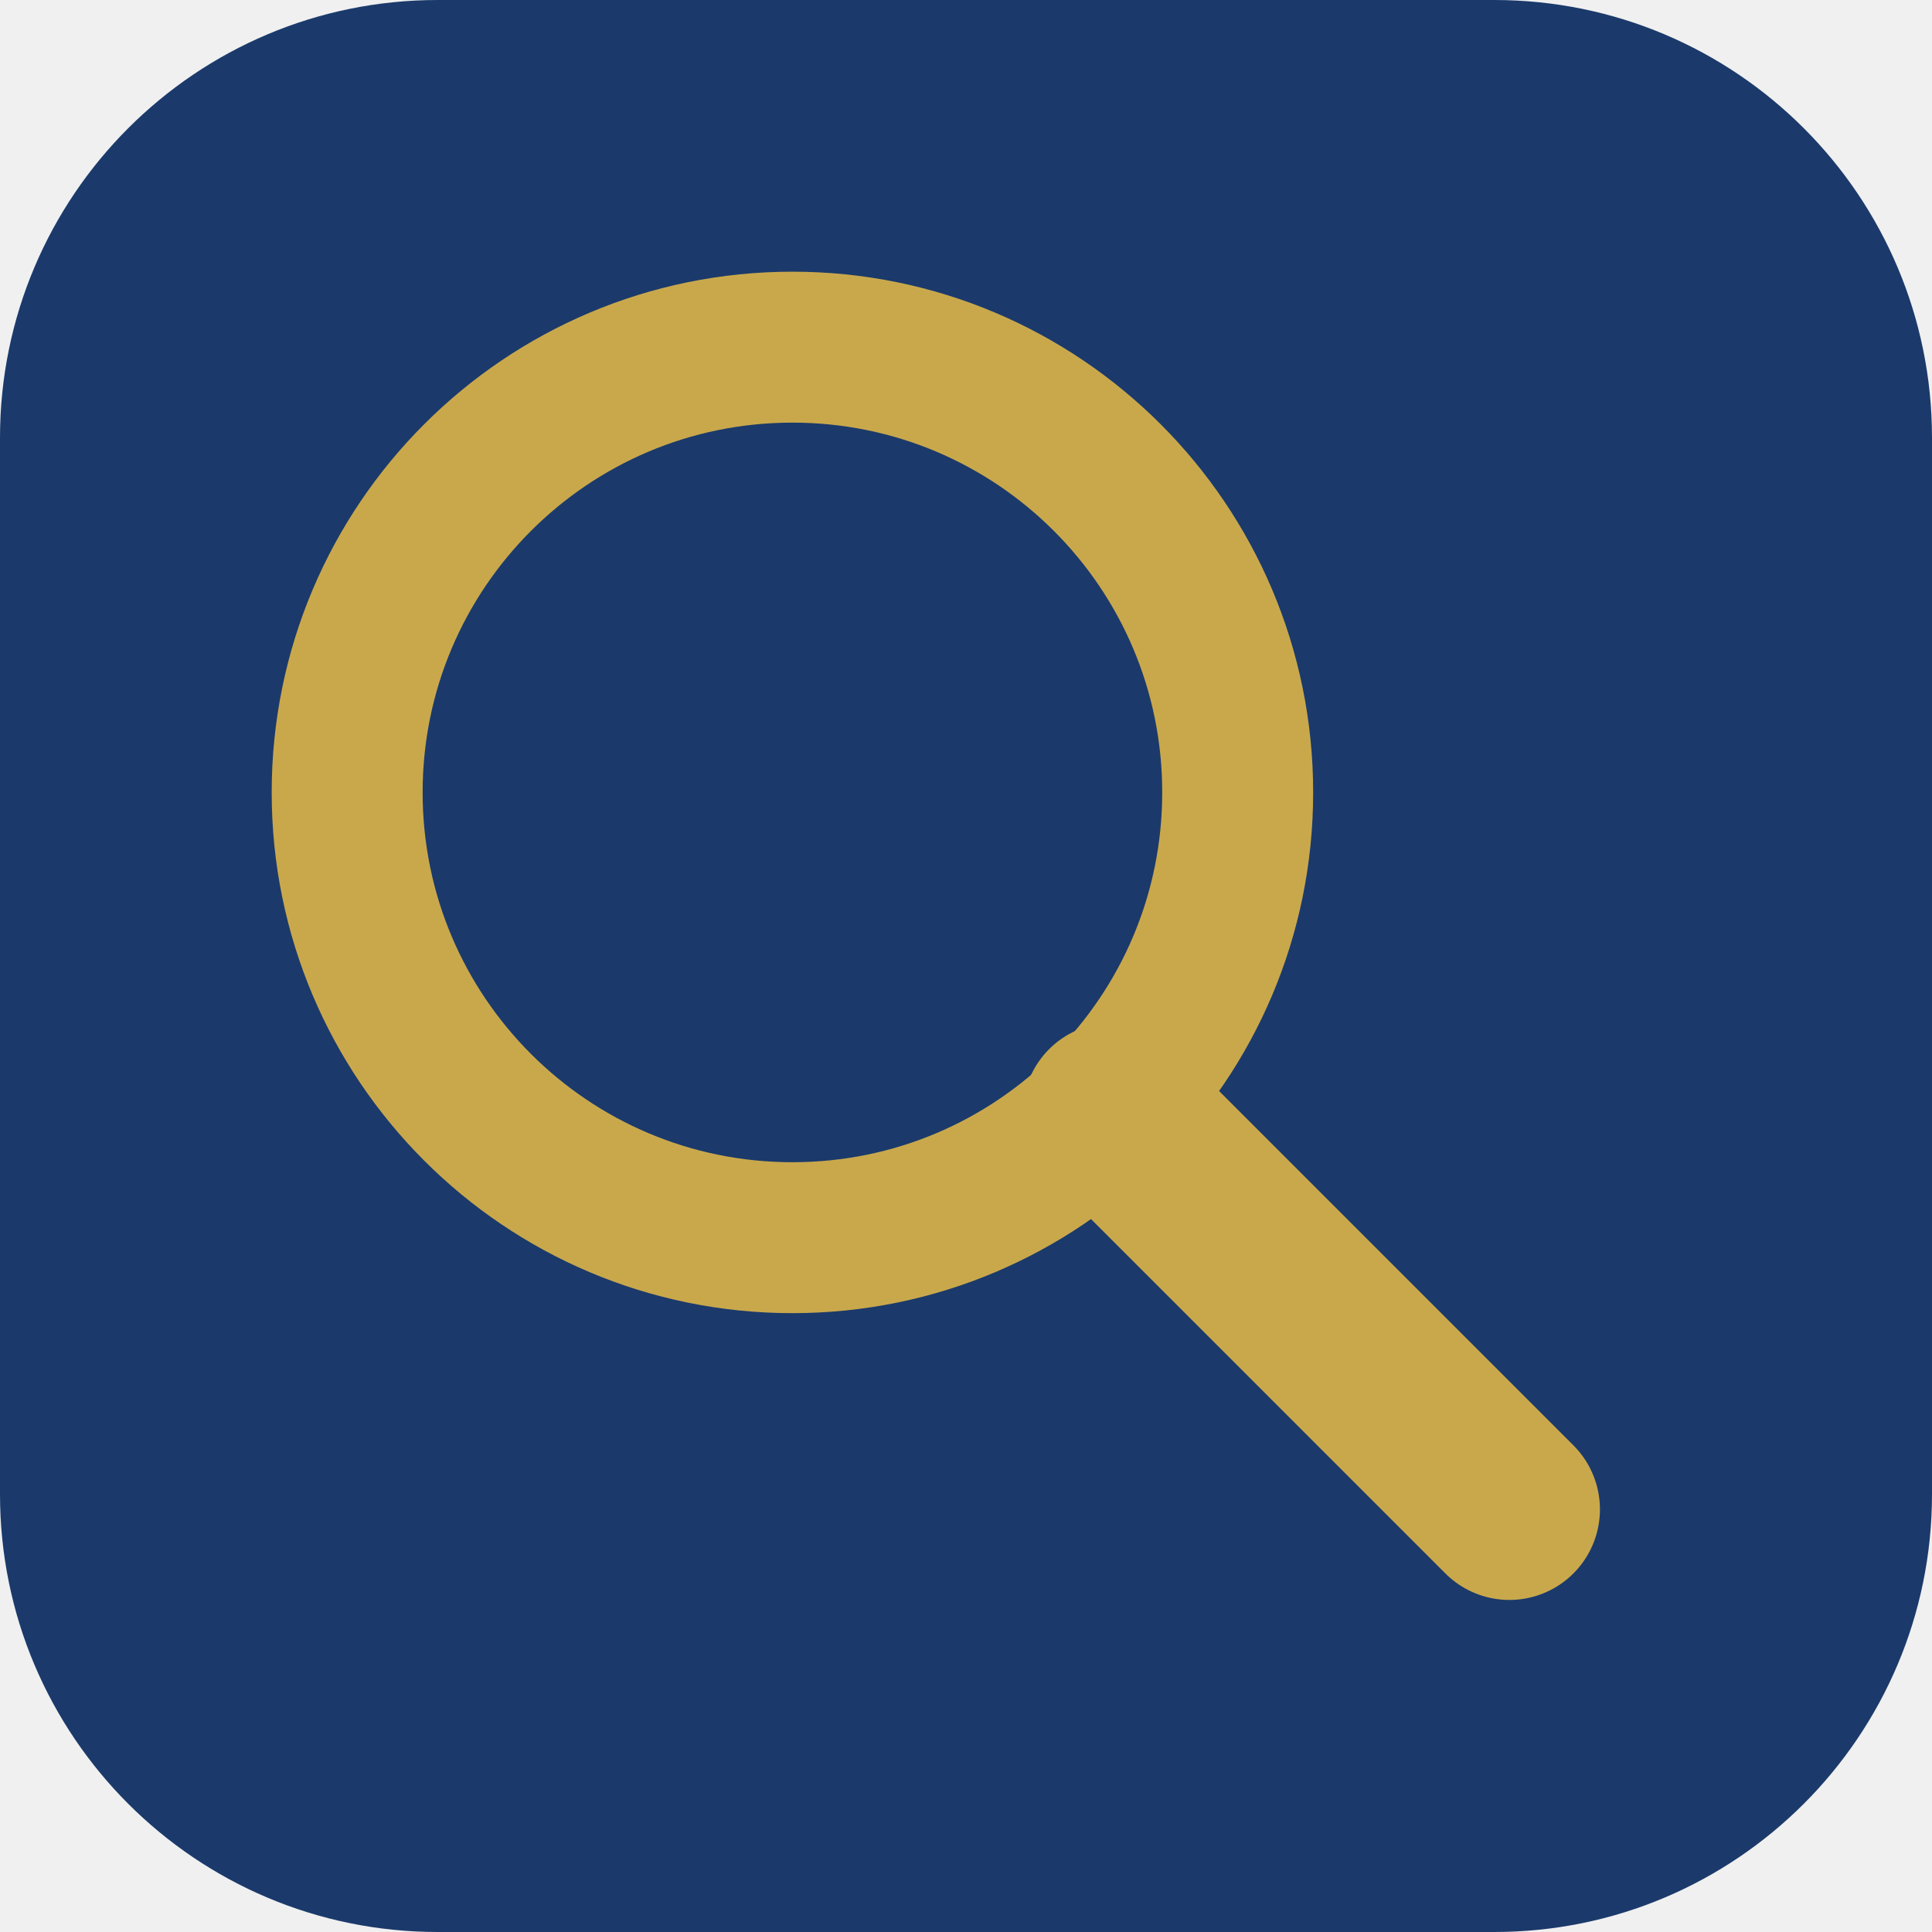
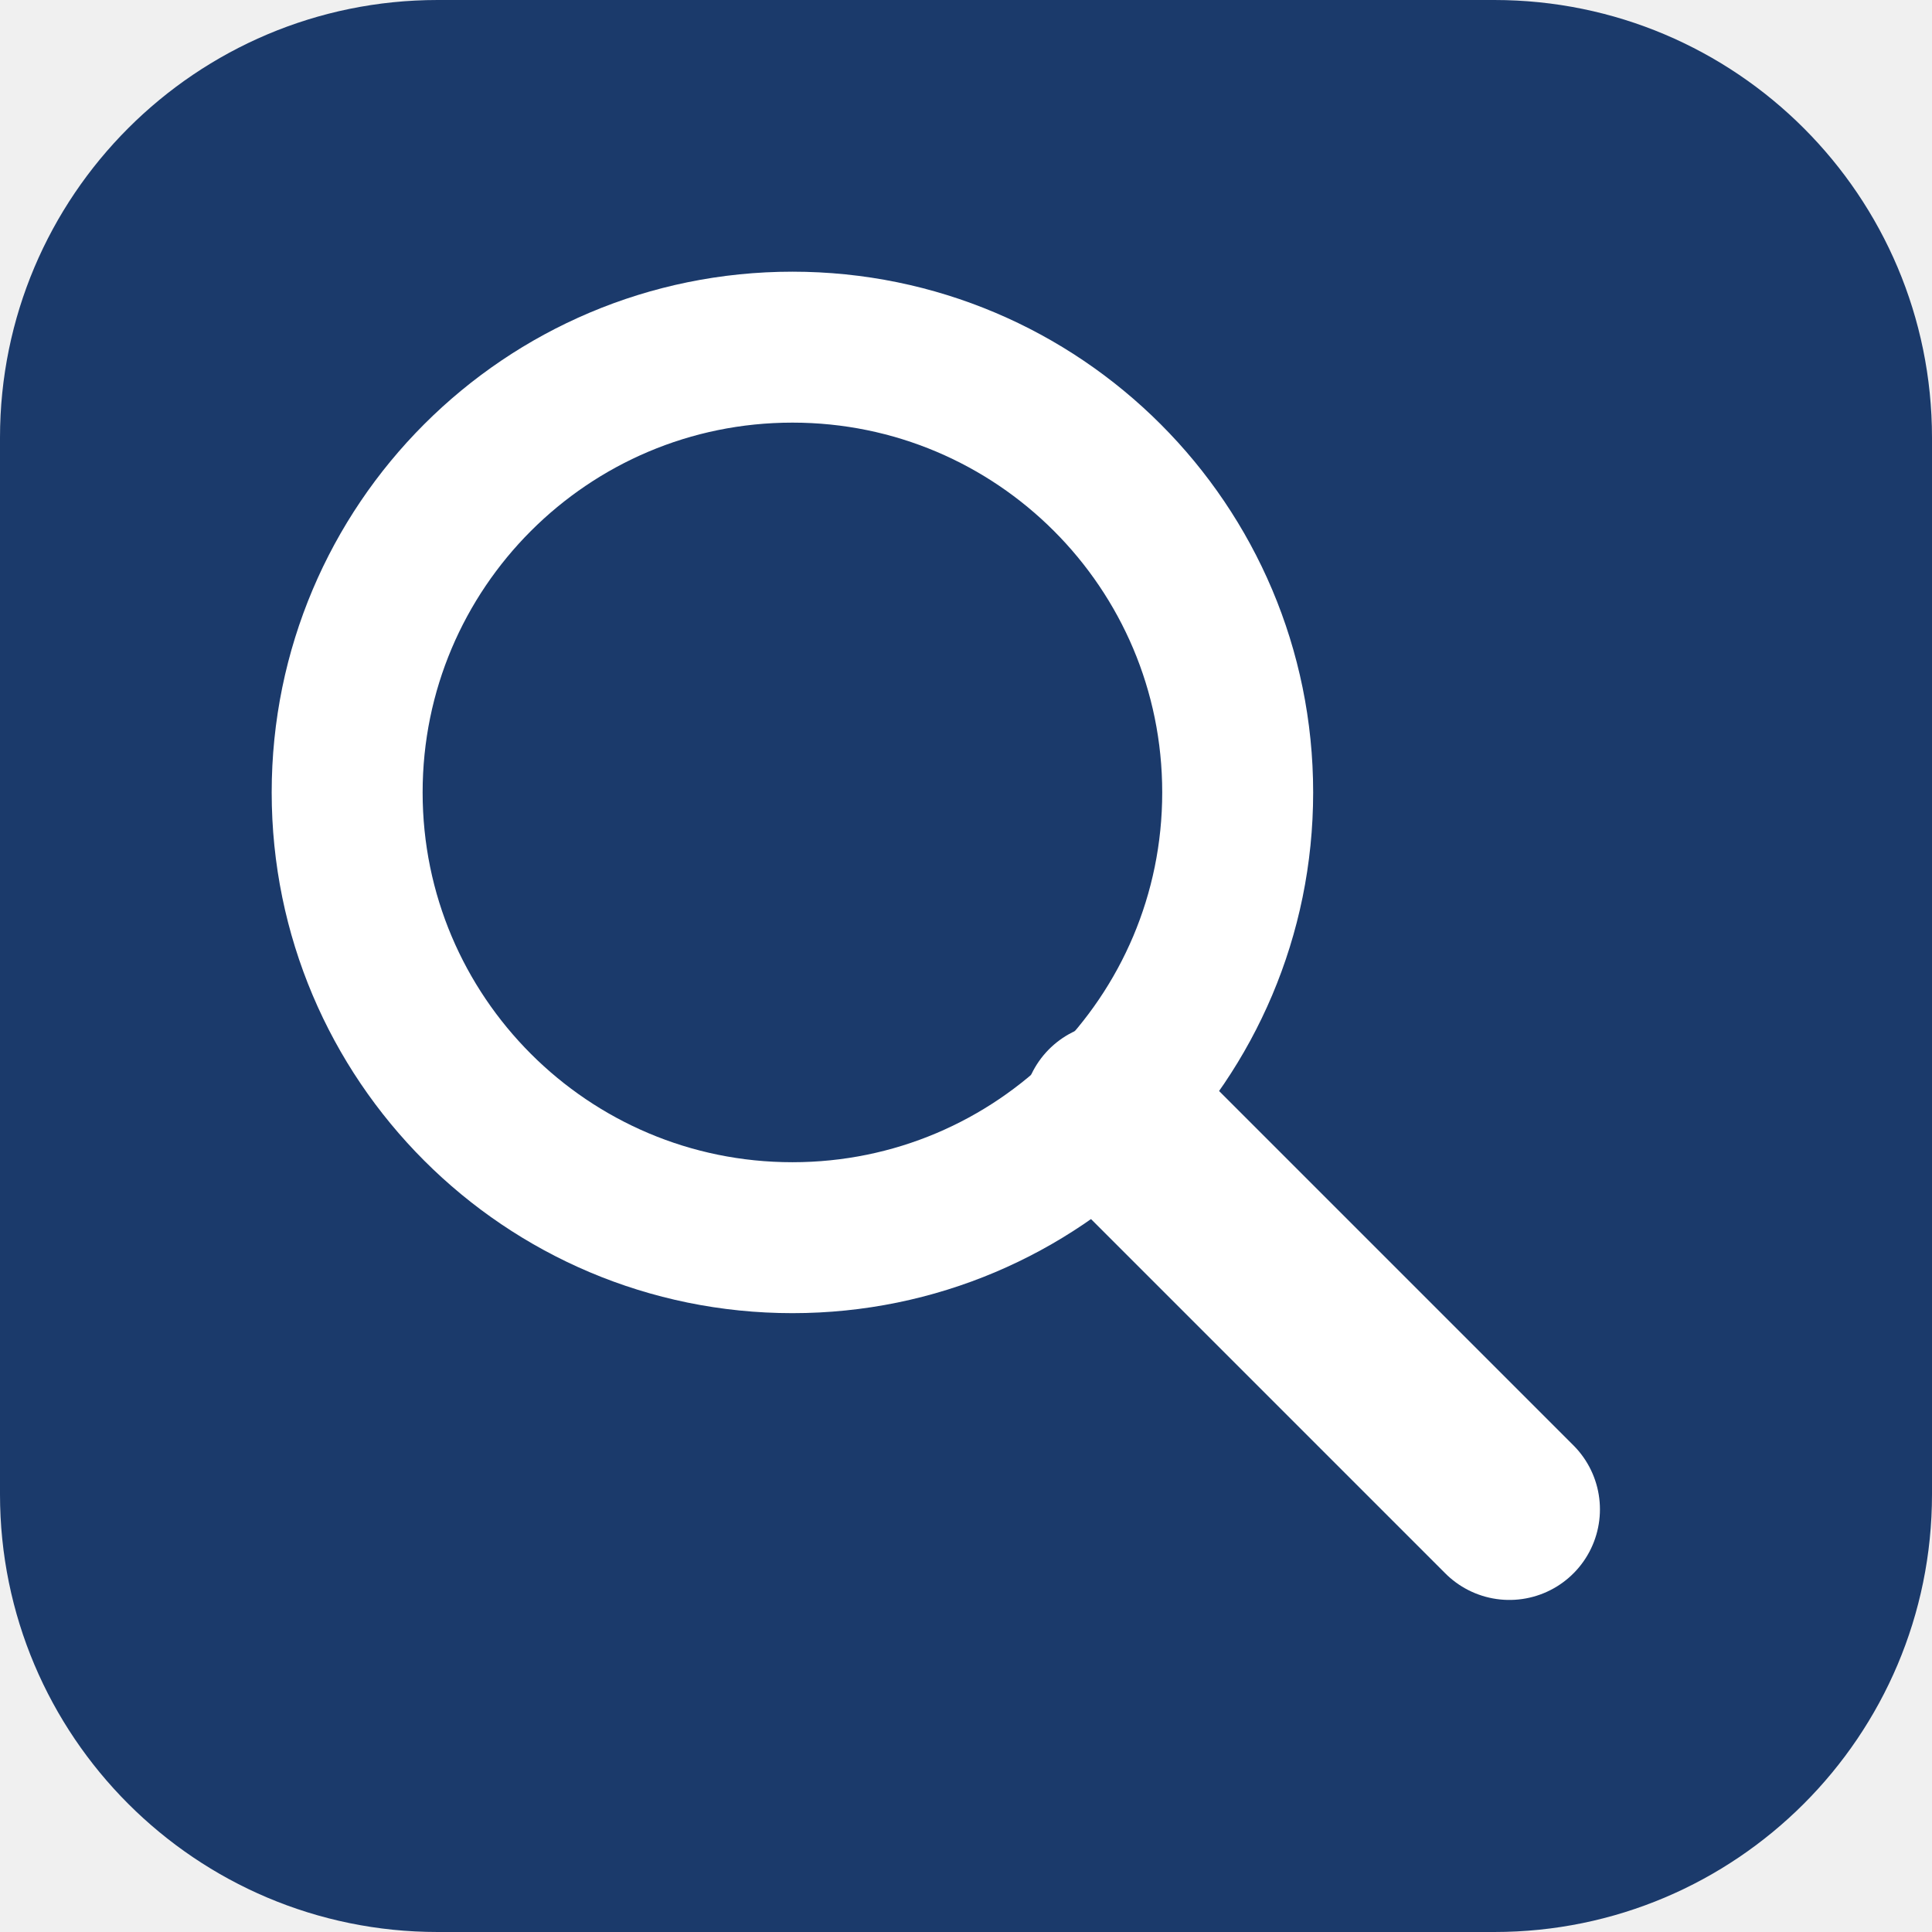
<svg xmlns="http://www.w3.org/2000/svg" width="512" height="512" viewBox="0 0 512 512">
  <rect width="512" height="512" rx="116" fill="#1B3A6B" />
-   <circle cx="210" cy="210" r="118" fill="none" stroke="#C9A84C" stroke-width="40" />
-   <line x1="295" y1="295" x2="400" y2="400" stroke="#C9A84C" stroke-width="48" stroke-linecap="round" />
+   <circle cx="210" cy="210" r="118" fill="none" stroke="#FFFFFF" stroke-width="40" />
+   <line x1="295" y1="295" x2="400" y2="400" stroke="#FFFFFF" stroke-width="48" stroke-linecap="round" />
</svg>
